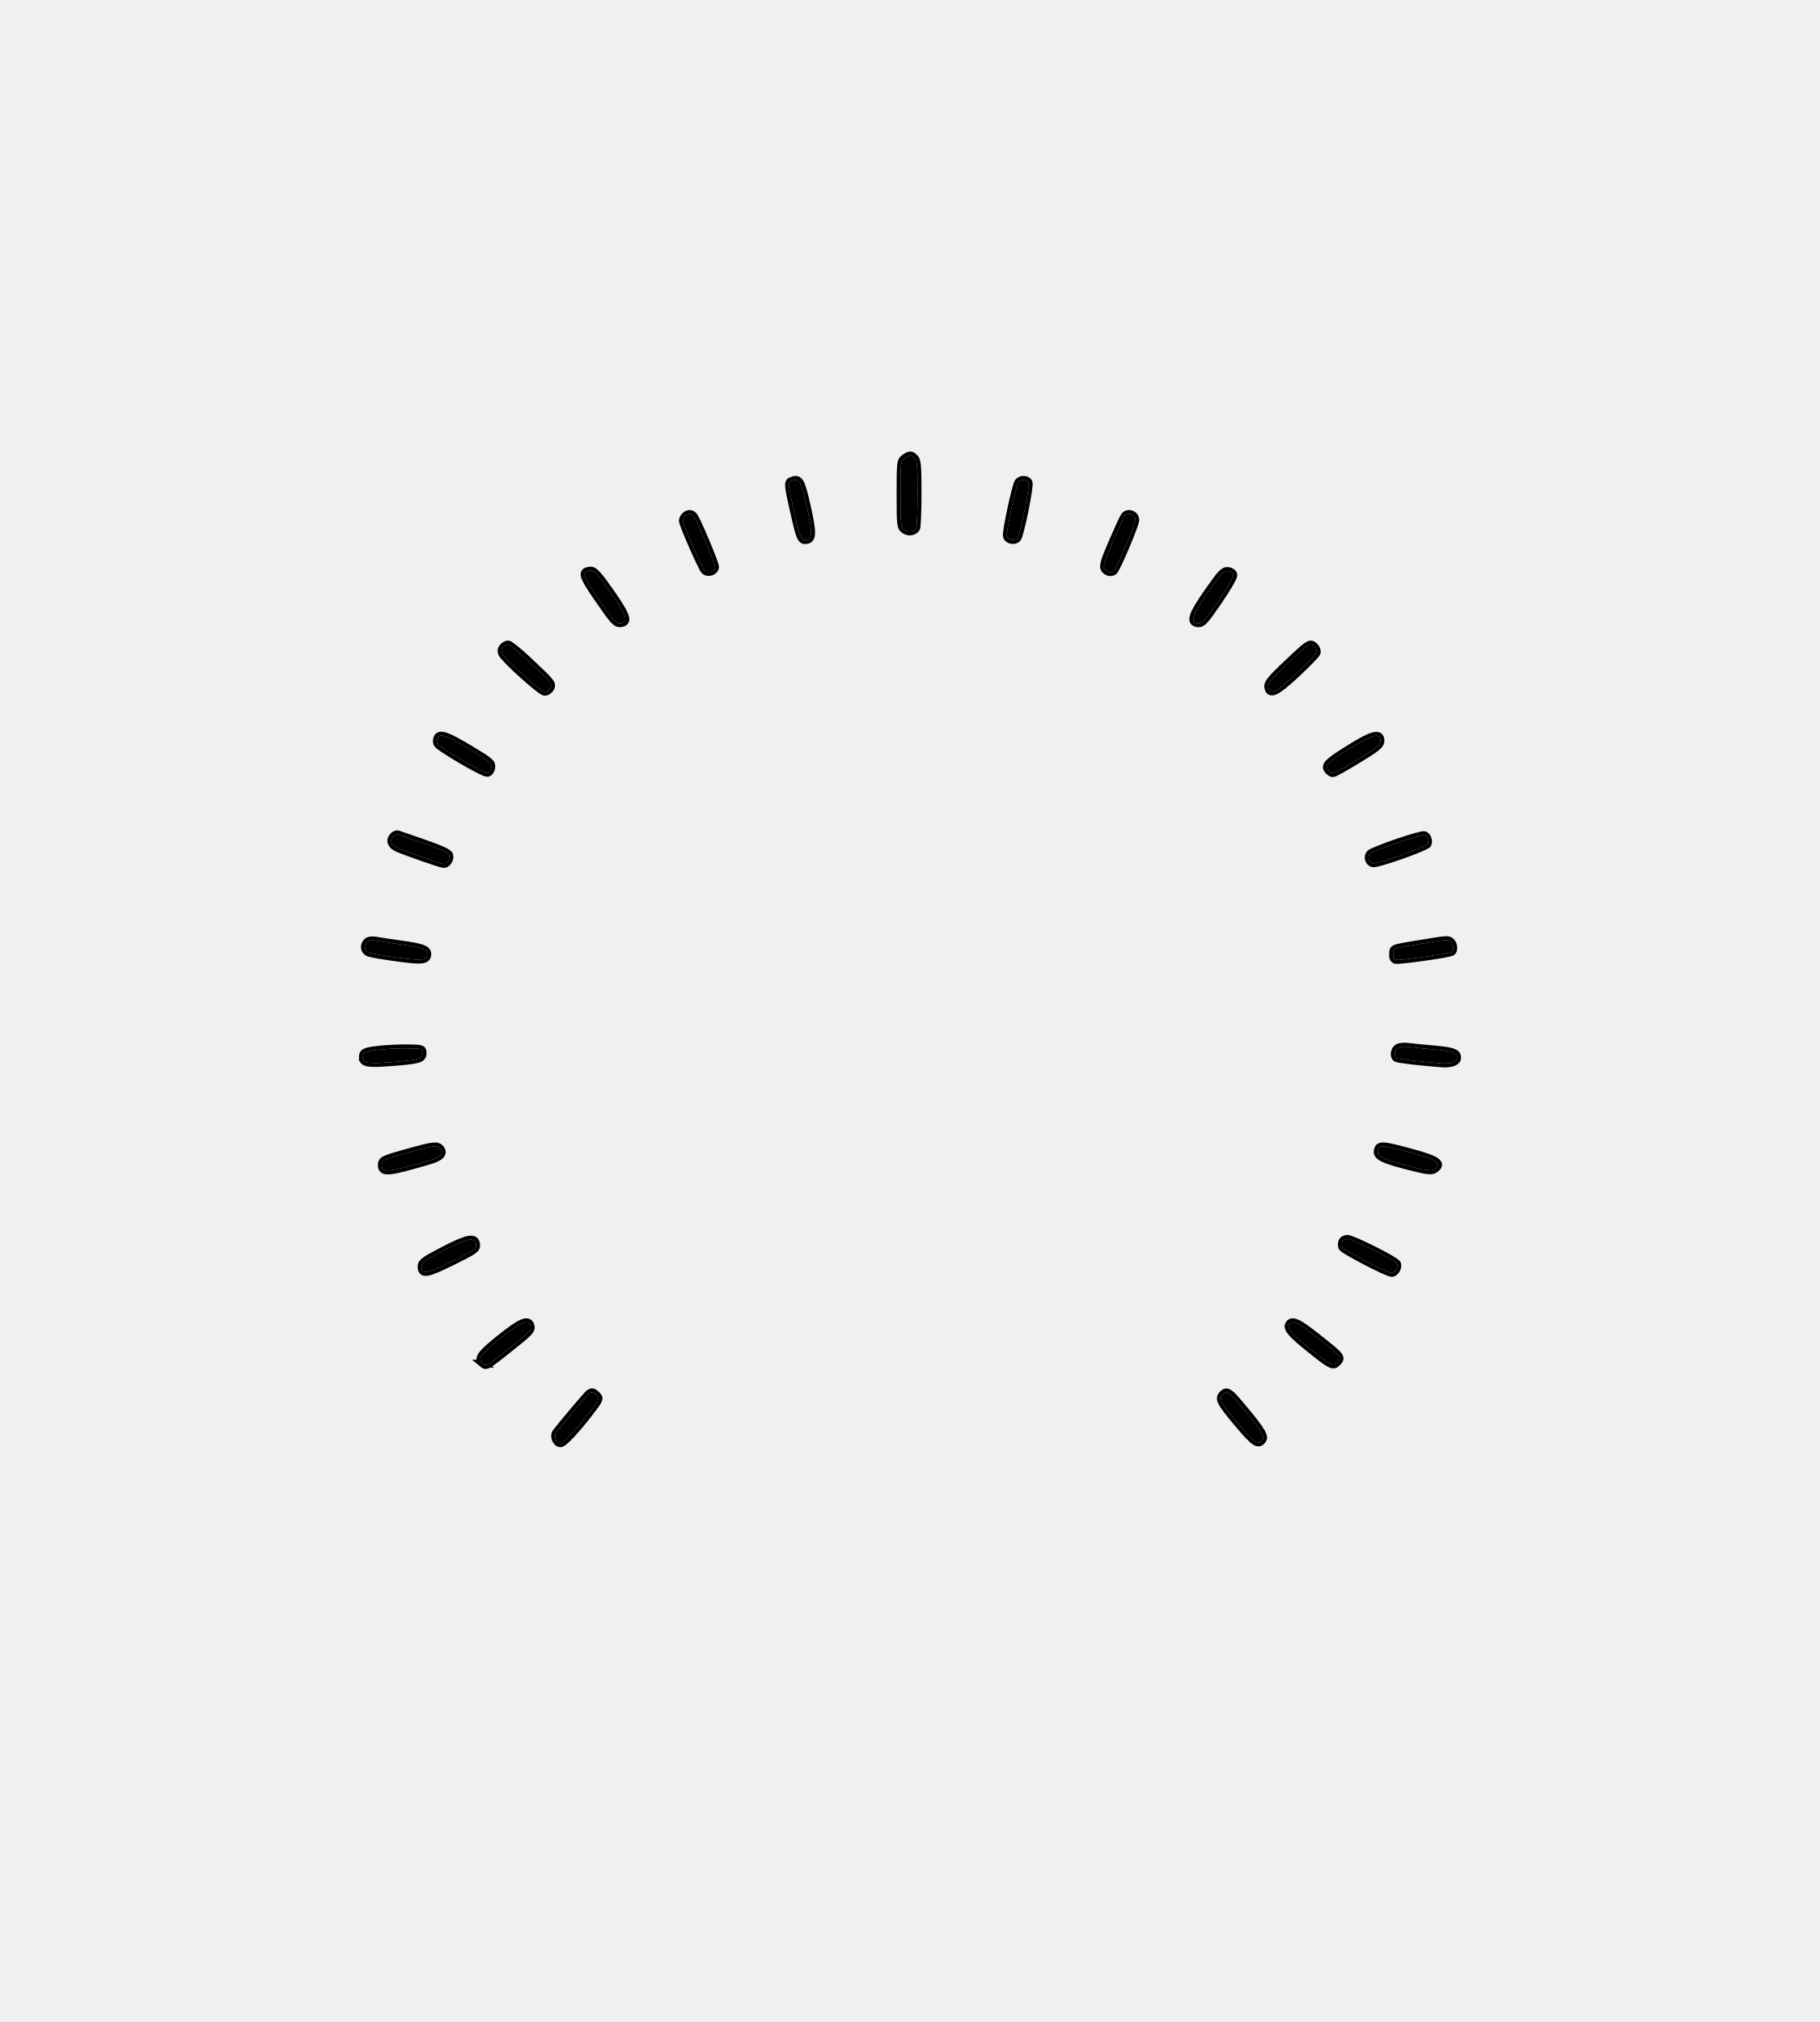
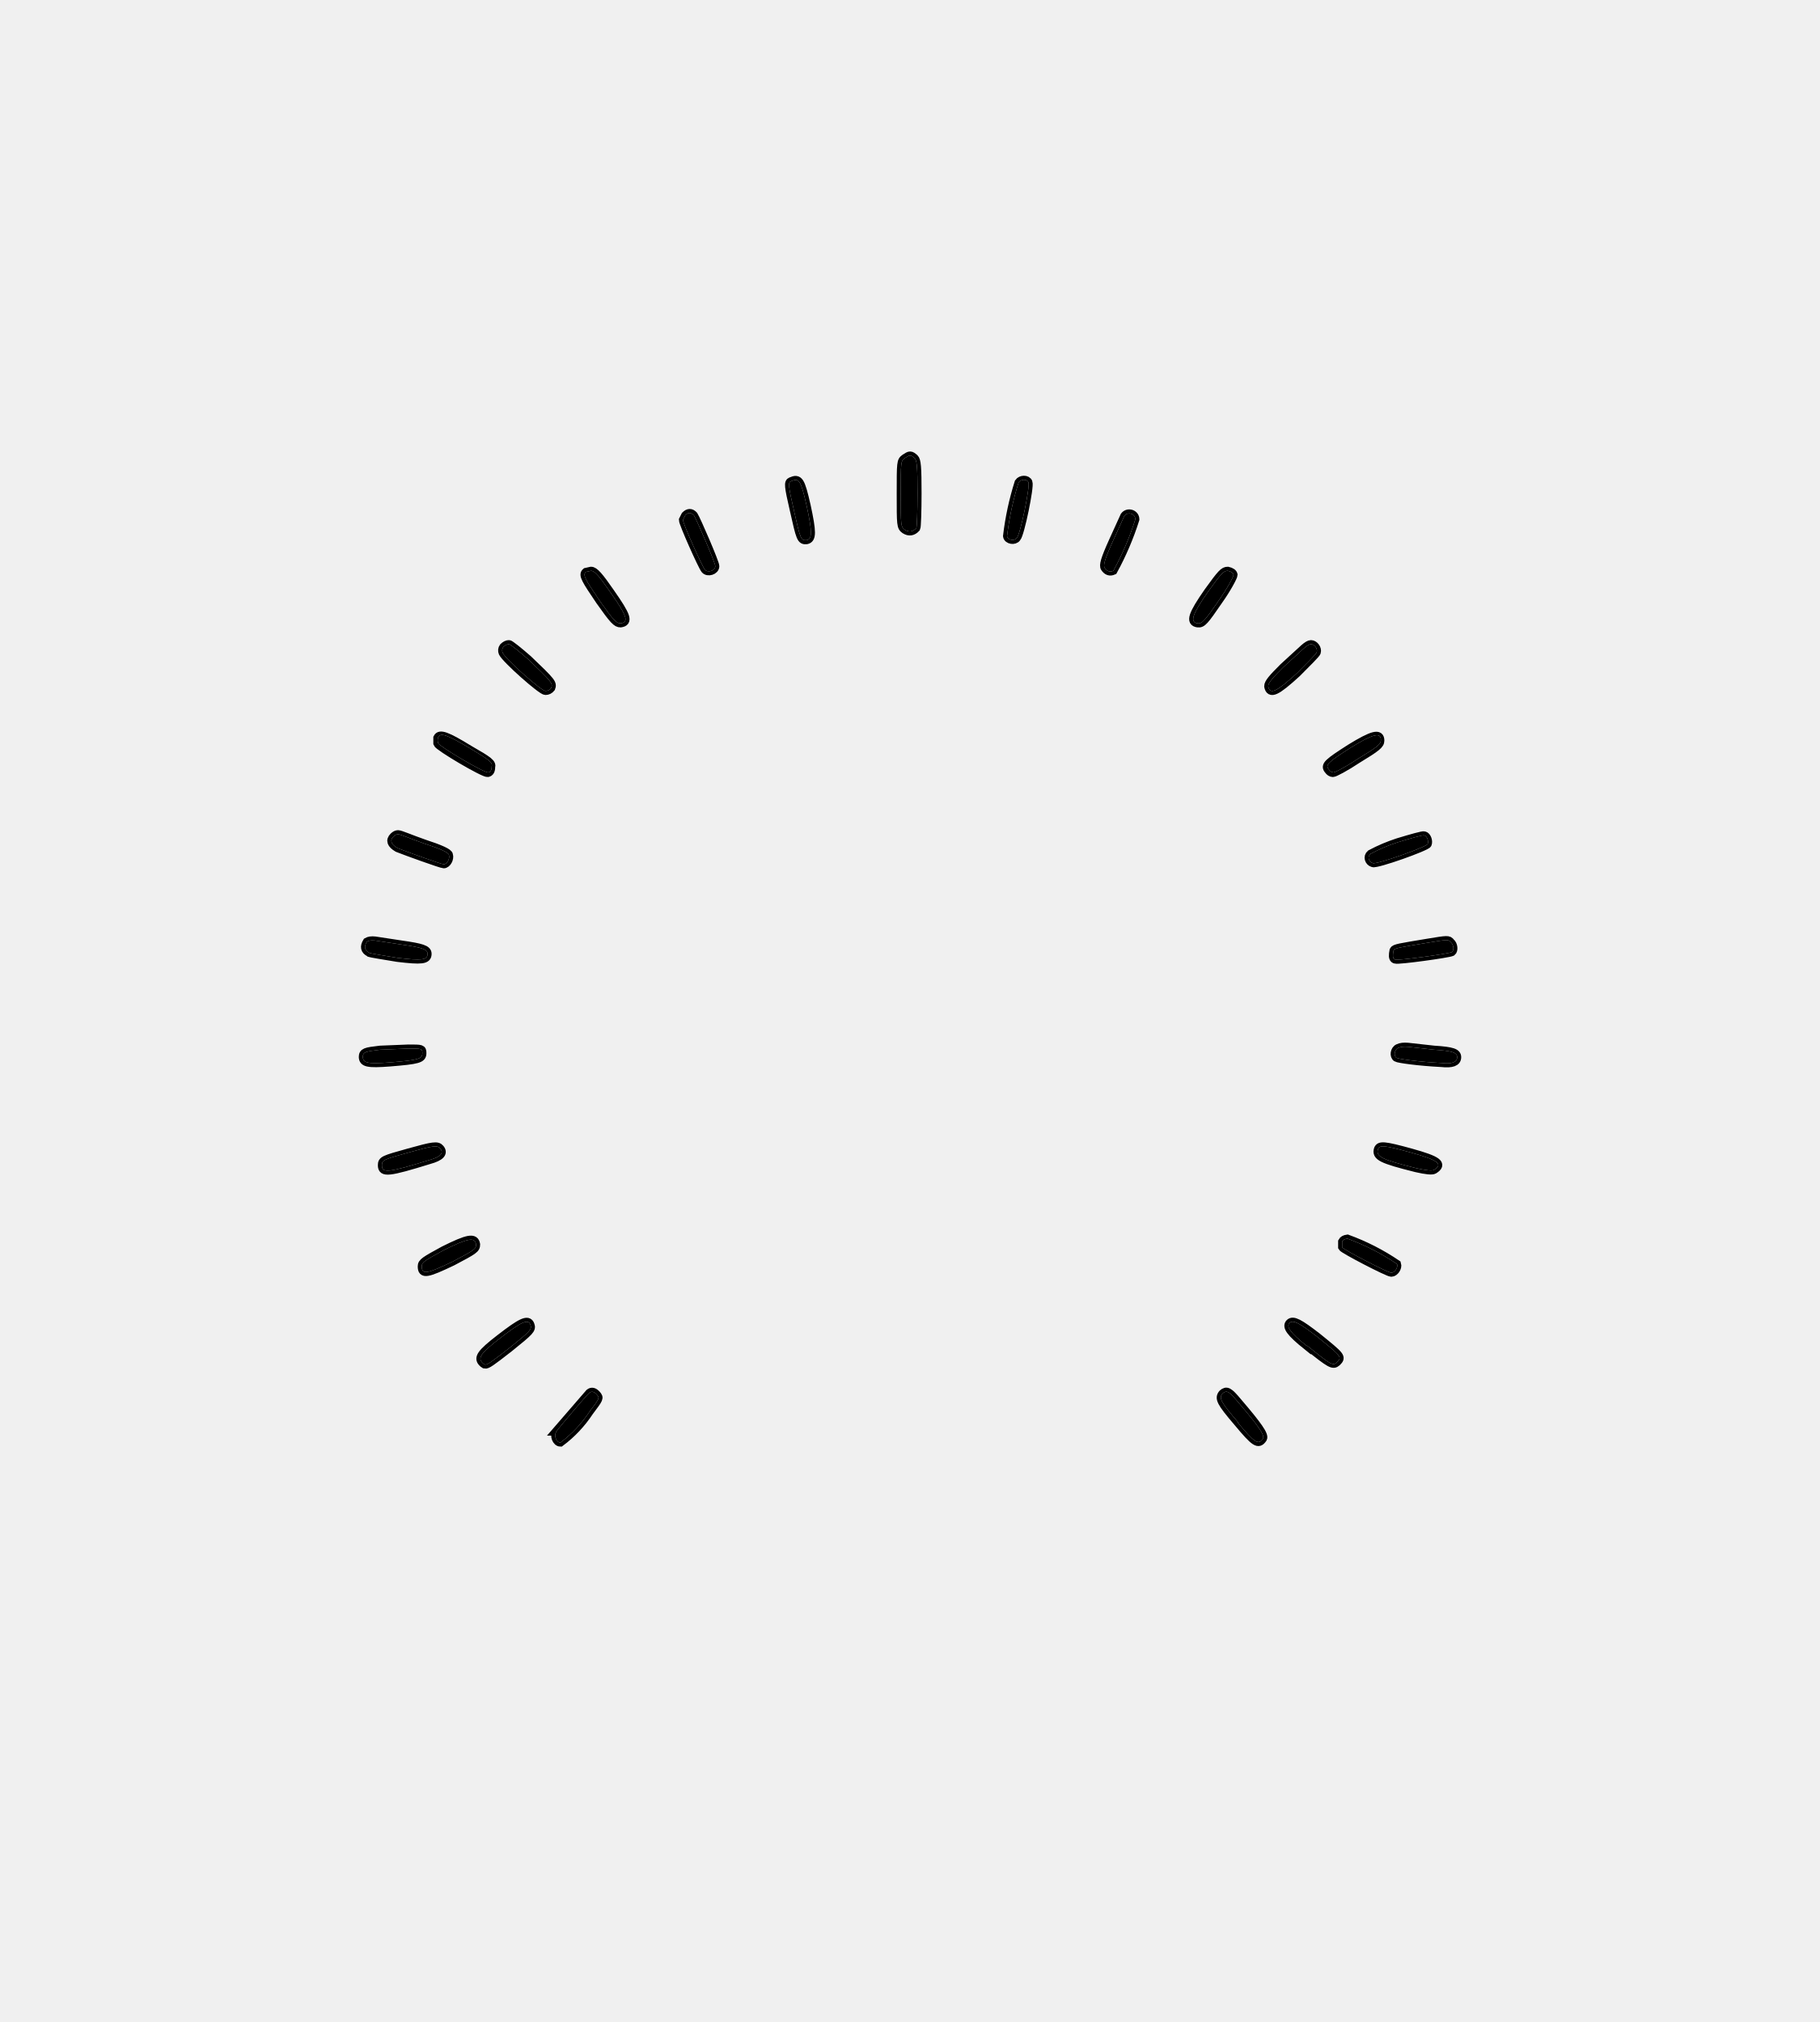
<svg xmlns="http://www.w3.org/2000/svg" width="315" height="350" fill="none">
-   <mask id="a" width="192" height="173" x="61.81" y="77.824" fill="#000" maskUnits="userSpaceOnUse">
-     <path fill="#fff" d="M61.81 77.824h192v173h-192z" />
-     <path fill-rule="evenodd" d="M155.865 85.507c0-5.516.023-5.713.728-6.207.907-.635 1.066-.635 1.706.005.428.428.514 1.459.51 6.143-.003 3.096-.114 5.787-.246 5.98-.439.64-1.303.753-2.005.261-.661-.463-.693-.754-.693-6.182m-18.488 2.785c-.963-4.27-1.008-4.794-.434-5.026 1.4-.565 1.659-.15 2.662 4.27 1.047 4.61 1.039 5.786-.038 5.939-.914.13-1.081-.266-2.19-5.183m36.891 4.473c-.145-.765 1.571-8.756 2-9.306.443-.568 1.53-.513 1.761.089.234.61-1.463 9-1.941 9.593-.482.597-1.681.35-1.82-.376m-56.084-2.63c0-.22.177-.578.393-.795.507-.506 1.08-.5 1.491.017.567.713 3.686 8.133 3.686 8.767 0 .782-1.242 1.198-1.801.605-.487-.517-3.769-8.001-3.769-8.594m74.386 3.687c.964-2.23 1.89-4.24 2.059-4.465.566-.755 1.865-.314 1.865.634 0 .796-3.269 8.528-3.749 8.867-.506.358-1.211.16-1.594-.449-.254-.403.087-1.505 1.419-4.587m-88.721 10.222c-2.577-3.738-2.979-4.554-2.484-5.049.12-.12.542-.218.939-.218.549 0 1.357.914 3.398 3.843 2.815 4.039 3.151 5.096 1.67 5.255-.711.077-1.177-.43-3.523-3.831m103.471 3.84c-1.421-.165-1-1.438 1.795-5.436 2.256-3.226 2.695-3.689 3.418-3.604.475.055.875.339.937.663.059.312-1.113 2.346-2.605 4.521-2.383 3.472-2.815 3.942-3.545 3.856m-120.391 5.255c-.192-.383-.15-.757.121-1.084.228-.275.629-.5.89-.5.262 0 1.755 1.201 3.319 2.669 4.254 3.993 4.377 4.143 3.979 4.887-.187.35-.618.636-.957.636-.636 0-6.833-5.57-7.352-6.608m135.105 2.488c1.455-1.39 3.049-2.874 3.543-3.299.493-.424 1.063-.772 1.267-.772.528-.001 1.179.87 1.05 1.406-.06.25-1.644 1.886-3.52 3.636-3.526 3.289-4.662 3.817-4.882 2.27-.076-.532.572-1.359 2.542-3.241m-146.35 13.068c-.091-.236-.08-.65.024-.921.348-.909 1.55-.503 5.493 1.855 3.538 2.115 3.914 2.428 3.825 3.192-.057.486-.337.891-.661.952-.647.123-8.433-4.432-8.681-5.078m154.208 4.622c-.669-.806-.117-1.357 3.816-3.805 3.884-2.418 5.217-2.741 5.217-1.263 0 .672-.631 1.188-3.916 3.194-2.154 1.316-4.089 2.393-4.301 2.393s-.579-.234-.816-.519M68.79 146.77c-1.11-.493-1.384-1.343-.664-2.063.22-.22.551-.345.737-.277s2.217.771 4.515 1.563c2.903 1.001 4.237 1.621 4.369 2.03.198.615-.36 1.54-.931 1.54-.406 0-6.556-2.14-8.026-2.793m168.37.986c.25-.244 2.371-1.099 4.714-1.897 2.343-.799 4.433-1.387 4.644-1.306.497.189.788.959.574 1.517-.207.54-8.893 3.599-9.527 3.356-.695-.267-.914-1.17-.405-1.67M63.875 164.918c-.808-.292-.97-1.226-.327-1.875.243-.245.808-.339 1.392-.231.54.1 2.594.407 4.563.682 3.536.495 4.448.83 4.448 1.633 0 1.105-.858 1.21-5.143.627-2.307-.314-4.527-.69-4.933-.836m177.326-.431c.2-.425 1.085-.528 5.752-1.289 3.636-.593 3.733-.596 4.194-.135.456.456.521 1.455.111 1.708-.54.334-9.259 1.558-9.752 1.369-.316-.121-.458-.516-.391-1.093.028-.245.02-.42.086-.56m.504 18.658c-.523-.324-.369-1.412.251-1.768.315-.18 1.09-.258 1.72-.172.631.086 2.681.291 4.555.455 3.144.277 3.941.555 3.959 1.383.017.745-1.046 1.151-2.675 1.022-3.933-.312-7.508-.733-7.81-.92m-178.895-.158c0-.861.375-1.021 3.058-1.311a47 47 0 0 1 4.806-.21c2.374.042 2.458.071 2.458.842 0 1.003-.691 1.194-5.661 1.564-3.871.288-4.66.138-4.66-.885m3.277 18.677c0-.846.274-.976 4.587-2.181 4.277-1.196 5.01-1.282 5.536-.649.656.791.027 1.472-1.88 2.032-7.15 2.105-8.243 2.21-8.243.798m178.998.49c-5.905-1.454-7.021-2.006-6.55-3.234.29-.756.977-.684 5.676.591 4.655 1.263 5.557 1.93 3.968 2.933-.387.244-1.254.163-3.094-.29m-172.117 17.07c0-.698.516-1.072 3.85-2.789 4.195-2.161 5.424-2.384 5.584-1.01.088.752-.265 1.001-4.136 2.918-4.39 2.175-5.298 2.326-5.298.881m159.345-3.346c-.096-.251-.09-.677.014-.947.103-.271.49-.492.859-.492.887 0 8.418 3.785 8.612 4.328.215.6-.35 1.57-.913 1.57-.767 0-8.381-3.961-8.572-4.459m-148.71 20.175c-1.007-.836-.477-1.608 3.017-4.402 3.457-2.766 4.747-3.335 5.154-2.275.301.785-.02 1.142-3.57 3.957-3.235 2.566-3.87 3.074-4.283 2.934-.107-.036-.2-.116-.319-.214m142.626-3.007c-2.935-2.373-3.637-3.311-2.977-3.972.566-.565 1.625-.016 4.753 2.466 4.238 3.361 4.281 3.417 3.362 4.337-.674.673-1.091.443-5.138-2.831M96.287 247.921c1.24-1.6 5.378-6.483 5.669-6.691.497-.355.725-.307 1.3.267.586.587.57.626-1.306 3.086-2.14 2.809-4.424 5.243-4.918 5.243-.753 0-1.246-1.26-.745-1.905m117.94-1.6c-2.978-3.544-3.329-4.215-2.595-4.949.663-.663 1.065-.457 2.587 1.327 3.621 4.245 4.701 5.841 4.34 6.412-.726 1.153-1.367.74-4.332-2.79" clip-rule="evenodd" />
+   <mask id="a" width="192" height="173" x="61.8" y="77.8" fill="#000" maskUnits="userSpaceOnUse">
+     <path fill="#fff" d="M61.8 77.8h192v173h-192z" />
+     <path fill-rule="evenodd" d="M155.9 85.5c0-5.5 0-5.7.7-6.2.9-.6 1-.6 1.7 0 .4.4.5 1.5.5 6.1 0 3.1-.1 5.8-.2 6q-.9 1-2 .3c-.7-.5-.7-.8-.7-6.2m-18.5 2.8c-1-4.3-1-4.8-.5-5 1.4-.6 1.7-.2 2.7 4.2 1 4.6 1 5.8 0 6-1 .1-1.1-.3-2.2-5.2m36.9 4.5a50 50 0 0 1 2-9.3c.4-.6 1.5-.6 1.7 0 .3.7-1.4 9-2 9.6-.4.6-1.6.4-1.7-.3M118.2 90l.4-.8q.7-.8 1.5 0c.5.8 3.7 8.2 3.7 8.8 0 .8-1.3 1.2-1.8.6s-3.8-8-3.8-8.6m74.4 3.7 2-4.4c.6-.8 1.9-.4 1.9.6a50 50 0 0 1-3.8 8.9q-.9.4-1.5-.5c-.3-.4 0-1.5 1.4-4.6M103.8 104c-2.5-3.7-3-4.5-2.4-5l.9-.2c.6 0 1.4.9 3.4 3.8 2.8 4 3.2 5.1 1.7 5.3-.7 0-1.2-.5-3.6-3.9m103.5 3.9c-1.4-.2-1-1.5 1.8-5.5 2.3-3.2 2.7-3.6 3.4-3.6q.9.2 1 .7c0 .3-1.1 2.4-2.6 4.5-2.4 3.5-2.9 4-3.6 3.9M87 113a1 1 0 0 1 .1-1q.5-.5 1-.5c.2 0 1.7 1.2 3.3 2.6 4.2 4 4.3 4.2 4 5q-.4.5-1 .5c-.7 0-6.9-5.5-7.4-6.6m135.1 2.5 3.6-3.3q.8-.7 1.2-.7c.6 0 1.2.8 1 1.4 0 .2-1.6 1.8-3.4 3.6-3.6 3.3-4.7 3.8-5 2.3 0-.6.7-1.4 2.6-3.3m-146.3 13q-.1-.3 0-.8c.4-1 1.6-.5 5.5 1.8 3.5 2.1 4 2.5 3.8 3.2q0 .9-.6 1c-.7.1-8.5-4.5-8.7-5.1m154.2 4.6c-.7-.8-.1-1.3 3.8-3.8 3.9-2.4 5.2-2.7 5.2-1.3 0 .7-.6 1.2-3.9 3.2-2.1 1.4-4 2.4-4.3 2.4s-.6-.2-.8-.5M68.8 146.8q-1.7-1-.7-2 .4-.4.8-.4c.4 0 2.2.8 4.5 1.6q4.3 1.4 4.3 2c.2.6-.3 1.6-.9 1.6-.4 0-6.5-2.2-8-2.8m168.4 1a29 29 0 0 1 4.7-2c2.3-.7 4.4-1.3 4.6-1.2.5.1.8 1 .6 1.5s-8.9 3.6-9.5 3.3c-.7-.2-1-1.1-.4-1.6M63.9 164.9q-1.2-.6-.4-1.9.5-.3 1.4-.2l4.6.7c3.5.5 4.5.8 4.5 1.6 0 1.1-1 1.2-5.2.7-2.3-.4-4.5-.7-5-.9m177.4-.4c.2-.4 1-.5 5.8-1.3 3.6-.6 3.7-.6 4.1-.1.5.4.6 1.4.2 1.7-.6.3-9.3 1.5-9.8 1.3q-.5-.1-.4-1zm.5 18.6c-.5-.3-.4-1.4.3-1.7q.6-.3 1.7-.2l4.5.5c3.2.2 4 .5 4 1.3q0 1.3-2.7 1c-4-.2-7.5-.7-7.8-.9M62.8 183c0-.9.4-1 3-1.3l4.9-.2c2.3 0 2.4 0 2.4.8 0 1-.7 1.2-5.6 1.6-3.9.3-4.7.1-4.7-1m3.3 18.8c0-.9.3-1 4.6-2.2s5-1.3 5.5-.7q1 1.2-1.9 2c-7.1 2.2-8.2 2.3-8.2.9m179 .5c-6-1.5-7-2-6.6-3.3.3-.7 1-.7 5.7.6s5.6 2 4 3q-.5.3-3.1-.3M73 219.2c0-.7.5-1 3.8-2.8 4.2-2.1 5.4-2.3 5.6-1 0 .8-.3 1-4.1 3-4.4 2.1-5.3 2.3-5.3.8m159.3-3.3v-1q.2-.4.9-.5a39 39 0 0 1 8.6 4.4c.2.6-.4 1.5-1 1.5s-8.3-4-8.5-4.4M83.6 236c-1-.9-.5-1.7 3-4.4s4.8-3.4 5.2-2.3c.3.8 0 1.1-3.6 4-3.2 2.5-3.9 3-4.3 2.9zm142.6-3c-3-2.4-3.6-3.4-3-4s1.7 0 4.8 2.4c4.2 3.4 4.3 3.5 3.4 4.4-.7.7-1.1.4-5.2-2.9m-130 15c1.3-1.7 5.5-6.6 5.8-6.8q.6-.5 1.3.3c.5.6.5.6-1.3 3a21 21 0 0 1-5 5.3c-.7 0-1.2-1.2-.7-1.9m118-1.6c-3-3.5-3.4-4.2-2.7-5 .7-.6 1.1-.4 2.6 1.4 3.6 4.2 4.7 5.8 4.4 6.4-.8 1.2-1.4.8-4.4-2.8" clip-rule="evenodd" />
  </mask>
-   <path fill="#000" fill-rule="evenodd" d="M155.865 85.507c0-5.516.023-5.713.728-6.207.907-.635 1.066-.635 1.706.005.428.428.514 1.459.51 6.143-.003 3.096-.114 5.787-.246 5.98-.439.64-1.303.753-2.005.261-.661-.463-.693-.754-.693-6.182m-18.488 2.785c-.963-4.27-1.008-4.794-.434-5.026 1.4-.565 1.659-.15 2.662 4.27 1.047 4.61 1.039 5.786-.038 5.939-.914.13-1.081-.266-2.19-5.183m36.891 4.473c-.145-.765 1.571-8.756 2-9.306.443-.568 1.53-.513 1.761.089.234.61-1.463 9-1.941 9.593-.482.597-1.681.35-1.82-.376m-56.084-2.63c0-.22.177-.578.393-.795.507-.506 1.08-.5 1.491.017.567.713 3.686 8.133 3.686 8.767 0 .782-1.242 1.198-1.801.605-.487-.517-3.769-8.001-3.769-8.594m74.386 3.687c.964-2.23 1.89-4.24 2.059-4.465.566-.755 1.865-.314 1.865.634 0 .796-3.269 8.528-3.749 8.867-.506.358-1.211.16-1.594-.449-.254-.403.087-1.505 1.419-4.587m-88.721 10.222c-2.577-3.738-2.979-4.554-2.484-5.049.12-.12.542-.218.939-.218.549 0 1.357.914 3.398 3.843 2.815 4.039 3.151 5.096 1.67 5.255-.711.077-1.177-.43-3.523-3.831m103.471 3.84c-1.421-.165-1-1.438 1.795-5.436 2.256-3.226 2.695-3.689 3.418-3.604.475.055.875.339.937.663.059.312-1.113 2.346-2.605 4.521-2.383 3.472-2.815 3.942-3.545 3.856m-120.391 5.255c-.192-.383-.15-.757.121-1.084.228-.275.629-.5.89-.5.262 0 1.755 1.201 3.319 2.669 4.254 3.993 4.377 4.143 3.979 4.887-.187.35-.618.636-.957.636-.636 0-6.833-5.57-7.352-6.608m135.105 2.488c1.455-1.39 3.049-2.874 3.543-3.299.493-.424 1.063-.772 1.267-.772.528-.001 1.179.87 1.05 1.406-.06.25-1.644 1.886-3.52 3.636-3.526 3.289-4.662 3.817-4.882 2.27-.076-.532.572-1.359 2.542-3.241m-146.35 13.068c-.091-.236-.08-.65.024-.921.348-.909 1.55-.503 5.493 1.855 3.538 2.115 3.914 2.428 3.825 3.192-.057.486-.337.891-.661.952-.647.123-8.433-4.432-8.681-5.078m154.208 4.622c-.669-.806-.117-1.357 3.816-3.805 3.884-2.418 5.217-2.741 5.217-1.263 0 .672-.631 1.188-3.916 3.194-2.154 1.316-4.089 2.393-4.301 2.393s-.579-.234-.816-.519M68.79 146.77c-1.11-.493-1.384-1.343-.664-2.063.22-.22.551-.345.737-.277s2.217.771 4.515 1.563c2.903 1.001 4.237 1.621 4.369 2.03.198.615-.36 1.54-.931 1.54-.406 0-6.556-2.14-8.026-2.793m168.37.986c.25-.244 2.371-1.099 4.714-1.897 2.343-.799 4.433-1.387 4.644-1.306.497.189.788.959.574 1.517-.207.54-8.893 3.599-9.527 3.356-.695-.267-.914-1.17-.405-1.67M63.875 164.918c-.808-.292-.97-1.226-.327-1.875.243-.245.808-.339 1.392-.231.54.1 2.594.407 4.563.682 3.536.495 4.448.83 4.448 1.633 0 1.105-.858 1.21-5.143.627-2.307-.314-4.527-.69-4.933-.836m177.326-.431c.2-.425 1.085-.528 5.752-1.289 3.636-.593 3.733-.596 4.194-.135.456.456.521 1.455.111 1.708-.54.334-9.259 1.558-9.752 1.369-.316-.121-.458-.516-.391-1.093.028-.245.02-.42.086-.56m.504 18.658c-.523-.324-.369-1.412.251-1.768.315-.18 1.09-.258 1.72-.172.631.086 2.681.291 4.555.455 3.144.277 3.941.555 3.959 1.383.017.745-1.046 1.151-2.675 1.022-3.933-.312-7.508-.733-7.81-.92m-178.895-.158c0-.861.375-1.021 3.058-1.311a47 47 0 0 1 4.806-.21c2.374.042 2.458.071 2.458.842 0 1.003-.691 1.194-5.661 1.564-3.871.288-4.66.138-4.66-.885m3.277 18.677c0-.846.274-.976 4.587-2.181 4.277-1.196 5.01-1.282 5.536-.649.656.791.027 1.472-1.88 2.032-7.15 2.105-8.243 2.21-8.243.798m178.998.49c-5.905-1.454-7.021-2.006-6.55-3.234.29-.756.977-.684 5.676.591 4.655 1.263 5.557 1.93 3.968 2.933-.387.244-1.254.163-3.094-.29m-172.117 17.07c0-.698.516-1.072 3.85-2.789 4.195-2.161 5.424-2.384 5.584-1.01.088.752-.265 1.001-4.136 2.918-4.39 2.175-5.298 2.326-5.298.881m159.345-3.346c-.096-.251-.09-.677.014-.947.103-.271.49-.492.859-.492.887 0 8.418 3.785 8.612 4.328.215.6-.35 1.57-.913 1.57-.767 0-8.381-3.961-8.572-4.459m-148.71 20.175c-1.007-.836-.477-1.608 3.017-4.402 3.457-2.766 4.747-3.335 5.154-2.275.301.785-.02 1.142-3.57 3.957-3.235 2.566-3.87 3.074-4.283 2.934-.107-.036-.2-.116-.319-.214m142.626-3.007c-2.935-2.373-3.637-3.311-2.977-3.972.566-.565 1.625-.016 4.753 2.466 4.238 3.361 4.281 3.417 3.362 4.337-.674.673-1.091.443-5.138-2.831M96.287 247.921c1.24-1.6 5.378-6.483 5.669-6.691.497-.355.725-.307 1.3.267.586.587.57.626-1.306 3.086-2.14 2.809-4.424 5.243-4.918 5.243-.753 0-1.246-1.26-.745-1.905m117.94-1.6c-2.978-3.544-3.329-4.215-2.595-4.949.663-.663 1.065-.457 2.587 1.327 3.621 4.245 4.701 5.841 4.34 6.412-.726 1.153-1.367.74-4.332-2.79" clip-rule="evenodd" />
-   <path stroke="#000" stroke-width="1.362" d="M155.865 85.507c0-5.516.023-5.713.728-6.207.907-.635 1.066-.635 1.706.005.428.428.514 1.459.51 6.143-.003 3.096-.114 5.787-.246 5.98-.439.64-1.303.753-2.005.261-.661-.463-.693-.754-.693-6.182Zm-18.488 2.785c-.963-4.27-1.008-4.794-.434-5.026 1.4-.565 1.659-.15 2.662 4.27 1.047 4.61 1.039 5.786-.038 5.939-.914.13-1.081-.266-2.19-5.183Zm36.891 4.473c-.145-.765 1.571-8.756 2-9.306.443-.568 1.53-.513 1.761.089.234.61-1.463 9-1.941 9.593-.482.597-1.681.35-1.82-.376Zm-56.084-2.63c0-.22.177-.578.393-.795.507-.506 1.08-.5 1.491.017.567.713 3.686 8.133 3.686 8.767 0 .782-1.242 1.198-1.801.605-.487-.517-3.769-8.001-3.769-8.594Zm74.386 3.687c.964-2.23 1.89-4.24 2.059-4.465.566-.755 1.865-.314 1.865.634 0 .796-3.269 8.528-3.749 8.867-.506.358-1.211.16-1.594-.449-.254-.403.087-1.505 1.419-4.587Zm-88.721 10.222c-2.577-3.738-2.979-4.554-2.484-5.049.12-.12.542-.218.939-.218.549 0 1.357.914 3.398 3.843 2.815 4.039 3.151 5.096 1.67 5.255-.711.077-1.177-.43-3.523-3.831Zm103.471 3.84c-1.421-.165-1-1.438 1.795-5.436 2.256-3.226 2.695-3.689 3.418-3.604.475.055.875.339.937.663.059.312-1.113 2.346-2.605 4.521-2.383 3.472-2.815 3.942-3.545 3.856Zm-120.391 5.255c-.192-.383-.15-.757.121-1.084.228-.275.629-.5.89-.5.262 0 1.755 1.201 3.319 2.669 4.254 3.993 4.377 4.143 3.979 4.887-.187.35-.618.636-.957.636-.636 0-6.833-5.57-7.352-6.608Zm135.105 2.488c1.455-1.39 3.049-2.874 3.543-3.299.493-.424 1.063-.772 1.267-.772.528-.001 1.179.87 1.05 1.406-.06.25-1.644 1.886-3.52 3.636-3.526 3.289-4.662 3.817-4.882 2.27-.076-.532.572-1.359 2.542-3.241Zm-146.35 13.068c-.091-.236-.08-.65.024-.921.348-.909 1.55-.503 5.493 1.855 3.538 2.115 3.914 2.428 3.825 3.192-.057.486-.337.891-.661.952-.647.123-8.433-4.432-8.681-5.078Zm154.208 4.622c-.669-.806-.117-1.357 3.816-3.805 3.884-2.418 5.217-2.741 5.217-1.263 0 .672-.631 1.188-3.916 3.194-2.154 1.316-4.089 2.393-4.301 2.393s-.579-.234-.816-.519ZM68.79 146.77c-1.11-.493-1.384-1.343-.664-2.063.22-.22.551-.345.737-.277s2.217.771 4.515 1.563c2.903 1.001 4.237 1.621 4.369 2.03.198.615-.36 1.54-.931 1.54-.406 0-6.556-2.14-8.026-2.793Zm168.37.986c.25-.244 2.371-1.099 4.714-1.897 2.343-.799 4.433-1.387 4.644-1.306.497.189.788.959.574 1.517-.207.54-8.893 3.599-9.527 3.356-.695-.267-.914-1.17-.405-1.67ZM63.875 164.918c-.808-.292-.97-1.226-.327-1.875.243-.245.808-.339 1.392-.231.54.1 2.594.407 4.563.682 3.536.495 4.448.83 4.448 1.633 0 1.105-.858 1.21-5.143.627-2.307-.314-4.527-.69-4.933-.836Zm177.326-.431c.2-.425 1.085-.528 5.752-1.289 3.636-.593 3.733-.596 4.194-.135.456.456.521 1.455.111 1.708-.54.334-9.259 1.558-9.752 1.369-.316-.121-.458-.516-.391-1.093.028-.245.02-.42.086-.56Zm.504 18.658c-.523-.324-.369-1.412.251-1.768.315-.18 1.09-.258 1.72-.172.631.086 2.681.291 4.555.455 3.144.277 3.941.555 3.959 1.383.017.745-1.046 1.151-2.675 1.022-3.933-.312-7.508-.733-7.81-.92Zm-178.895-.158c0-.861.375-1.021 3.058-1.311a47 47 0 0 1 4.806-.21c2.374.042 2.458.071 2.458.842 0 1.003-.691 1.194-5.661 1.564-3.871.288-4.66.138-4.66-.885Zm3.277 18.677c0-.846.274-.976 4.587-2.181 4.277-1.196 5.01-1.282 5.536-.649.656.791.027 1.472-1.88 2.032-7.15 2.105-8.243 2.21-8.243.798Zm178.998.49c-5.905-1.454-7.021-2.006-6.55-3.234.29-.756.977-.684 5.676.591 4.655 1.263 5.557 1.93 3.968 2.933-.387.244-1.254.163-3.094-.29Zm-172.117 17.07c0-.698.516-1.072 3.85-2.789 4.195-2.161 5.424-2.384 5.584-1.01.088.752-.265 1.001-4.136 2.918-4.39 2.175-5.298 2.326-5.298.881Zm159.345-3.346c-.096-.251-.09-.677.014-.947.103-.271.49-.492.859-.492.887 0 8.418 3.785 8.612 4.328.215.6-.35 1.57-.913 1.57-.767 0-8.381-3.961-8.572-4.459Zm-148.71 20.175c-1.007-.836-.477-1.608 3.017-4.402 3.457-2.766 4.747-3.335 5.154-2.275.301.785-.02 1.142-3.57 3.957-3.235 2.566-3.87 3.074-4.283 2.934-.107-.036-.2-.116-.319-.214Zm142.626-3.007c-2.935-2.373-3.637-3.311-2.977-3.972.566-.565 1.625-.016 4.753 2.466 4.238 3.361 4.281 3.417 3.362 4.337-.674.673-1.091.443-5.138-2.831ZM96.287 247.921c1.24-1.6 5.378-6.483 5.669-6.691.497-.355.725-.307 1.3.267.586.587.57.626-1.306 3.086-2.14 2.809-4.424 5.243-4.918 5.243-.753 0-1.246-1.26-.745-1.905Zm117.94-1.6c-2.978-3.544-3.329-4.215-2.595-4.949.663-.663 1.065-.457 2.587 1.327 3.621 4.245 4.701 5.841 4.34 6.412-.726 1.153-1.367.74-4.332-2.79Z" clip-rule="evenodd" mask="url(#a)" />
+   <path fill="#000" fill-rule="evenodd" d="M155.9 85.5c0-5.5 0-5.7.7-6.2.9-.6 1-.6 1.7 0 .4.4.5 1.5.5 6.1 0 3.1-.1 5.8-.2 6q-.9 1-2 .3c-.7-.5-.7-.8-.7-6.2m-18.5 2.8c-1-4.3-1-4.8-.5-5 1.4-.6 1.7-.2 2.7 4.2 1 4.6 1 5.8 0 6-1 .1-1.1-.3-2.2-5.2m36.9 4.5a50 50 0 0 1 2-9.3c.4-.6 1.5-.6 1.7 0 .3.7-1.4 9-2 9.6-.4.6-1.6.4-1.7-.3M118.2 90l.4-.8q.7-.8 1.5 0c.5.8 3.7 8.2 3.7 8.8 0 .8-1.3 1.2-1.8.6s-3.8-8-3.8-8.6m74.4 3.7 2-4.4c.6-.8 1.9-.4 1.9.6a50 50 0 0 1-3.8 8.9q-.9.4-1.5-.5c-.3-.4 0-1.5 1.4-4.6M103.8 104c-2.5-3.7-3-4.5-2.4-5l.9-.2c.6 0 1.4.9 3.4 3.8 2.8 4 3.2 5.1 1.7 5.3-.7 0-1.2-.5-3.6-3.9m103.5 3.9c-1.4-.2-1-1.5 1.8-5.5 2.3-3.2 2.7-3.6 3.4-3.6q.9.2 1 .7c0 .3-1.1 2.4-2.6 4.5-2.4 3.5-2.9 4-3.6 3.9M87 113a1 1 0 0 1 .1-1q.5-.5 1-.5c.2 0 1.7 1.2 3.3 2.6 4.2 4 4.3 4.2 4 5q-.4.5-1 .5c-.7 0-6.9-5.5-7.4-6.6m135.1 2.5 3.6-3.3q.8-.7 1.2-.7c.6 0 1.2.8 1 1.4 0 .2-1.6 1.8-3.4 3.6-3.6 3.3-4.7 3.8-5 2.3 0-.6.7-1.4 2.6-3.3m-146.3 13q-.1-.3 0-.8c.4-1 1.6-.5 5.5 1.8 3.5 2.1 4 2.5 3.8 3.2q0 .9-.6 1c-.7.1-8.5-4.5-8.7-5.1m154.2 4.6c-.7-.8-.1-1.3 3.8-3.8 3.9-2.4 5.2-2.7 5.2-1.3 0 .7-.6 1.2-3.9 3.2-2.1 1.4-4 2.4-4.3 2.4s-.6-.2-.8-.5M68.8 146.8q-1.7-1-.7-2 .4-.4.8-.4c.4 0 2.2.8 4.5 1.6q4.3 1.4 4.3 2c.2.6-.3 1.6-.9 1.6-.4 0-6.5-2.2-8-2.8m168.4 1a29 29 0 0 1 4.7-2c2.3-.7 4.4-1.3 4.6-1.2.5.1.8 1 .6 1.5s-8.9 3.6-9.5 3.3c-.7-.2-1-1.1-.4-1.6M63.9 164.9q-1.2-.6-.4-1.9.5-.3 1.4-.2l4.6.7c3.5.5 4.5.8 4.5 1.6 0 1.1-1 1.2-5.2.7-2.3-.4-4.5-.7-5-.9m177.4-.4c.2-.4 1-.5 5.8-1.3 3.6-.6 3.7-.6 4.1-.1.5.4.6 1.4.2 1.7-.6.3-9.3 1.5-9.8 1.3q-.5-.1-.4-1zm.5 18.6c-.5-.3-.4-1.4.3-1.7q.6-.3 1.7-.2l4.5.5c3.2.2 4 .5 4 1.3q0 1.3-2.7 1c-4-.2-7.5-.7-7.8-.9M62.8 183c0-.9.4-1 3-1.3l4.9-.2c2.3 0 2.4 0 2.4.8 0 1-.7 1.2-5.6 1.6-3.9.3-4.7.1-4.7-1m3.3 18.8c0-.9.3-1 4.6-2.2s5-1.3 5.5-.7q1 1.2-1.9 2c-7.1 2.2-8.2 2.3-8.2.9m179 .5c-6-1.5-7-2-6.6-3.3.3-.7 1-.7 5.7.6s5.6 2 4 3q-.5.3-3.1-.3M73 219.2c0-.7.5-1 3.8-2.8 4.2-2.1 5.4-2.3 5.6-1 0 .8-.3 1-4.1 3-4.4 2.1-5.3 2.3-5.3.8m159.3-3.3v-1q.2-.4.9-.5a39 39 0 0 1 8.6 4.4c.2.6-.4 1.5-1 1.5s-8.3-4-8.5-4.4M83.6 236c-1-.9-.5-1.7 3-4.4s4.8-3.4 5.2-2.3c.3.8 0 1.1-3.6 4-3.2 2.5-3.9 3-4.3 2.9zm142.6-3c-3-2.4-3.6-3.4-3-4s1.7 0 4.8 2.4c4.2 3.4 4.3 3.5 3.4 4.4-.7.7-1.1.4-5.2-2.9m-130 15c1.3-1.7 5.5-6.6 5.8-6.8q.6-.5 1.3.3c.5.6.5.6-1.3 3a21 21 0 0 1-5 5.3c-.7 0-1.2-1.2-.7-1.9m118-1.6c-3-3.5-3.4-4.2-2.7-5 .7-.6 1.1-.4 2.6 1.4 3.6 4.2 4.7 5.8 4.4 6.4-.8 1.2-1.4.8-4.4-2.8" clip-rule="evenodd" />
+   <path stroke="#000" stroke-width="1.4" d="M155.9 85.5c0-5.5 0-5.7.7-6.2.9-.6 1-.6 1.7 0 .4.4.5 1.5.5 6.1 0 3.1-.1 5.8-.2 6q-.9 1-2 .3c-.7-.5-.7-.8-.7-6.2Zm-18.5 2.8c-1-4.3-1-4.8-.5-5 1.4-.6 1.7-.2 2.7 4.2 1 4.6 1 5.8 0 6-1 .1-1.1-.3-2.2-5.2Zm36.9 4.5a50 50 0 0 1 2-9.3c.4-.6 1.5-.6 1.7 0 .3.7-1.4 9-2 9.6-.4.6-1.6.4-1.7-.3ZM118.2 90l.4-.8q.8-.8 1.5 0c.5.8 3.7 8.2 3.7 8.8 0 .8-1.3 1.2-1.8.6s-3.8-8-3.8-8.6Zm74.4 3.7 2-4.4c.6-.8 1.9-.4 1.9.6a50 50 0 0 1-3.8 8.9q-.9.4-1.5-.5c-.3-.4 0-1.5 1.4-4.6ZM103.8 104c-2.5-3.7-3-4.5-2.4-5l.9-.2c.6 0 1.4.9 3.4 3.8 2.8 4 3.2 5.1 1.7 5.3-.7 0-1.2-.5-3.6-3.9Zm103.5 3.9c-1.4-.2-1-1.5 1.8-5.5 2.3-3.2 2.7-3.6 3.4-3.6q.9.2 1 .7c0 .3-1.1 2.4-2.6 4.5-2.4 3.5-2.8 4-3.6 3.9ZM87 113a1 1 0 0 1 .1-1q.5-.5 1-.5c.2 0 1.7 1.2 3.3 2.6 4.2 4 4.3 4.2 4 5q-.4.5-1 .5c-.7 0-6.9-5.5-7.4-6.6Zm135.1 2.5 3.6-3.3q.8-.7 1.2-.7c.6 0 1.2.8 1 1.4 0 .2-1.6 1.8-3.4 3.6-3.6 3.3-4.7 3.8-5 2.3 0-.6.7-1.4 2.6-3.3ZM75.7 128.7v-1c.4-.8 1.6-.4 5.5 2 3.5 2 4 2.4 3.8 3.1q0 .9-.6 1c-.7.1-8.5-4.5-8.7-5.1Zm154.2 4.6c-.7-.8-.1-1.3 3.8-3.8 3.9-2.4 5.2-2.7 5.2-1.3 0 .7-.6 1.2-3.9 3.2-2.1 1.4-4 2.4-4.3 2.4s-.6-.2-.8-.5ZM68.8 146.8q-1.7-1-.7-2 .4-.4.8-.4c.4 0 2.2.8 4.5 1.6q4.3 1.4 4.3 2c.2.6-.3 1.6-.9 1.6-.4 0-6.5-2.2-8-2.8Zm168.4 1a29 29 0 0 1 4.7-2c2.3-.7 4.4-1.3 4.6-1.2.5.1.8 1 .6 1.5s-8.9 3.6-9.5 3.3c-.7-.2-1-1.1-.4-1.6ZM63.9 164.9q-1.2-.6-.4-1.9.5-.3 1.4-.2l4.6.7c3.5.5 4.5.8 4.5 1.6 0 1.1-1 1.2-5.2.7-2.3-.4-4.5-.7-5-.9Zm177.3-.4c.2-.4 1-.5 5.8-1.3 3.6-.6 3.7-.6 4.1-.1.5.4.6 1.4.2 1.7-.6.3-9.3 1.5-9.8 1.3q-.5-.1-.4-1zm.5 18.6c-.5-.3-.4-1.4.3-1.7q.6-.3 1.7-.2l4.5.5c3.2.2 4 .5 4 1.3q0 1.3-2.7 1c-4-.2-7.5-.7-7.8-.9ZM62.8 183c0-.9.4-1 3-1.3l4.9-.2c2.3 0 2.4 0 2.4.8 0 1-.7 1.2-5.6 1.6-3.9.3-4.7.1-4.7-1Zm3.3 18.7c0-.9.3-1 4.6-2.2s5-1.3 5.5-.7q1 1.2-1.9 2c-7.1 2.2-8.2 2.3-8.2.9Zm179 .5c-6-1.5-7-2-6.6-3.3.3-.7 1-.7 5.7.6s5.6 2 4 3q-.5.3-3.1-.3ZM73 219.2c0-.7.5-1 3.8-2.8 4.2-2.1 5.4-2.3 5.6-1 0 .8-.3 1-4.1 3-4.4 2.1-5.3 2.3-5.3.8Zm159.3-3.3v-1q.2-.4.9-.5a39 39 0 0 1 8.6 4.4c.2.6-.4 1.5-1 1.5s-8.3-4-8.5-4.4ZM83.6 236c-1-.9-.5-1.7 3-4.4s4.8-3.4 5.2-2.3c.3.8 0 1.1-3.6 4-3.2 2.5-3.9 3-4.3 2.9zm142.6-3c-3-2.4-3.6-3.4-3-4s1.7 0 4.8 2.4c4.2 3.4 4.3 3.5 3.4 4.4-.7.6-1.1.4-5.2-2.9Zm-130 14.8 5.8-6.7q.6-.5 1.3.3c.5.6.5.6-1.3 3a21 21 0 0 1-5 5.3c-.7 0-1.2-1.2-.7-1.9Zm118-1.6c-3-3.5-3.3-4.2-2.6-5 .7-.6 1.1-.4 2.6 1.4 3.6 4.2 4.7 5.8 4.4 6.4-.8 1.2-1.4.8-4.4-2.8Z" clip-rule="evenodd" mask="url(#a)" />
</svg>
